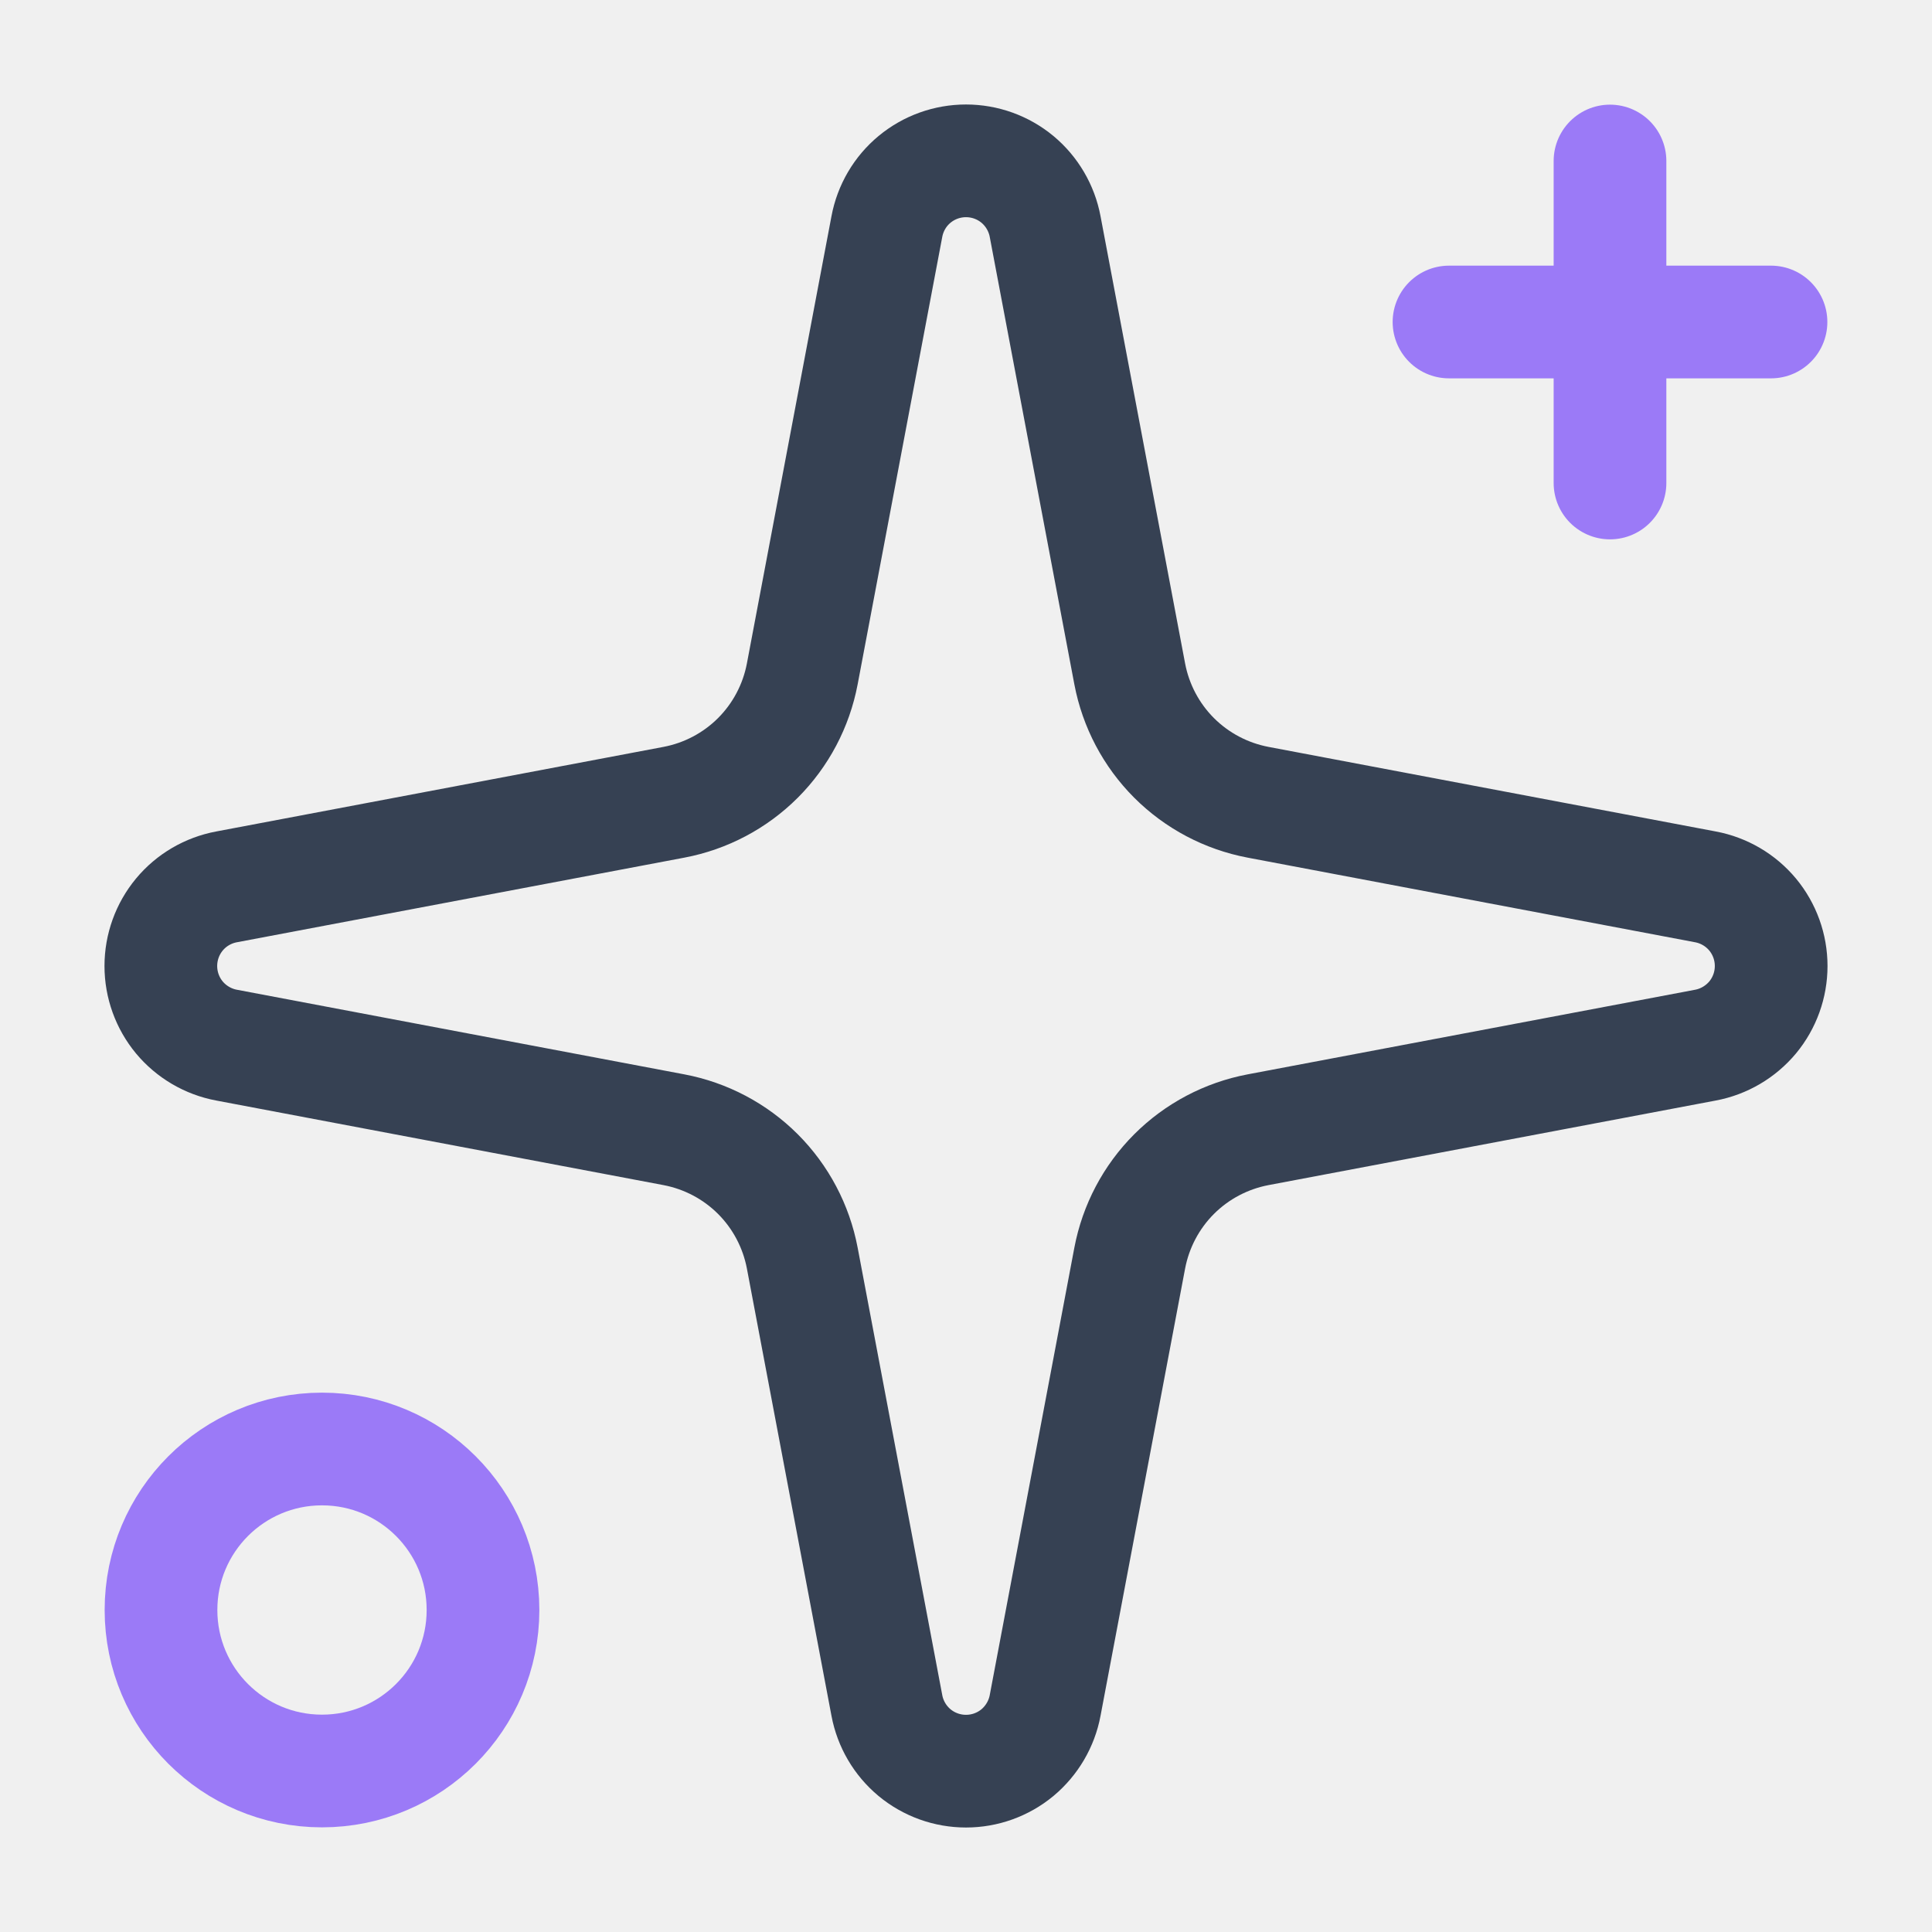
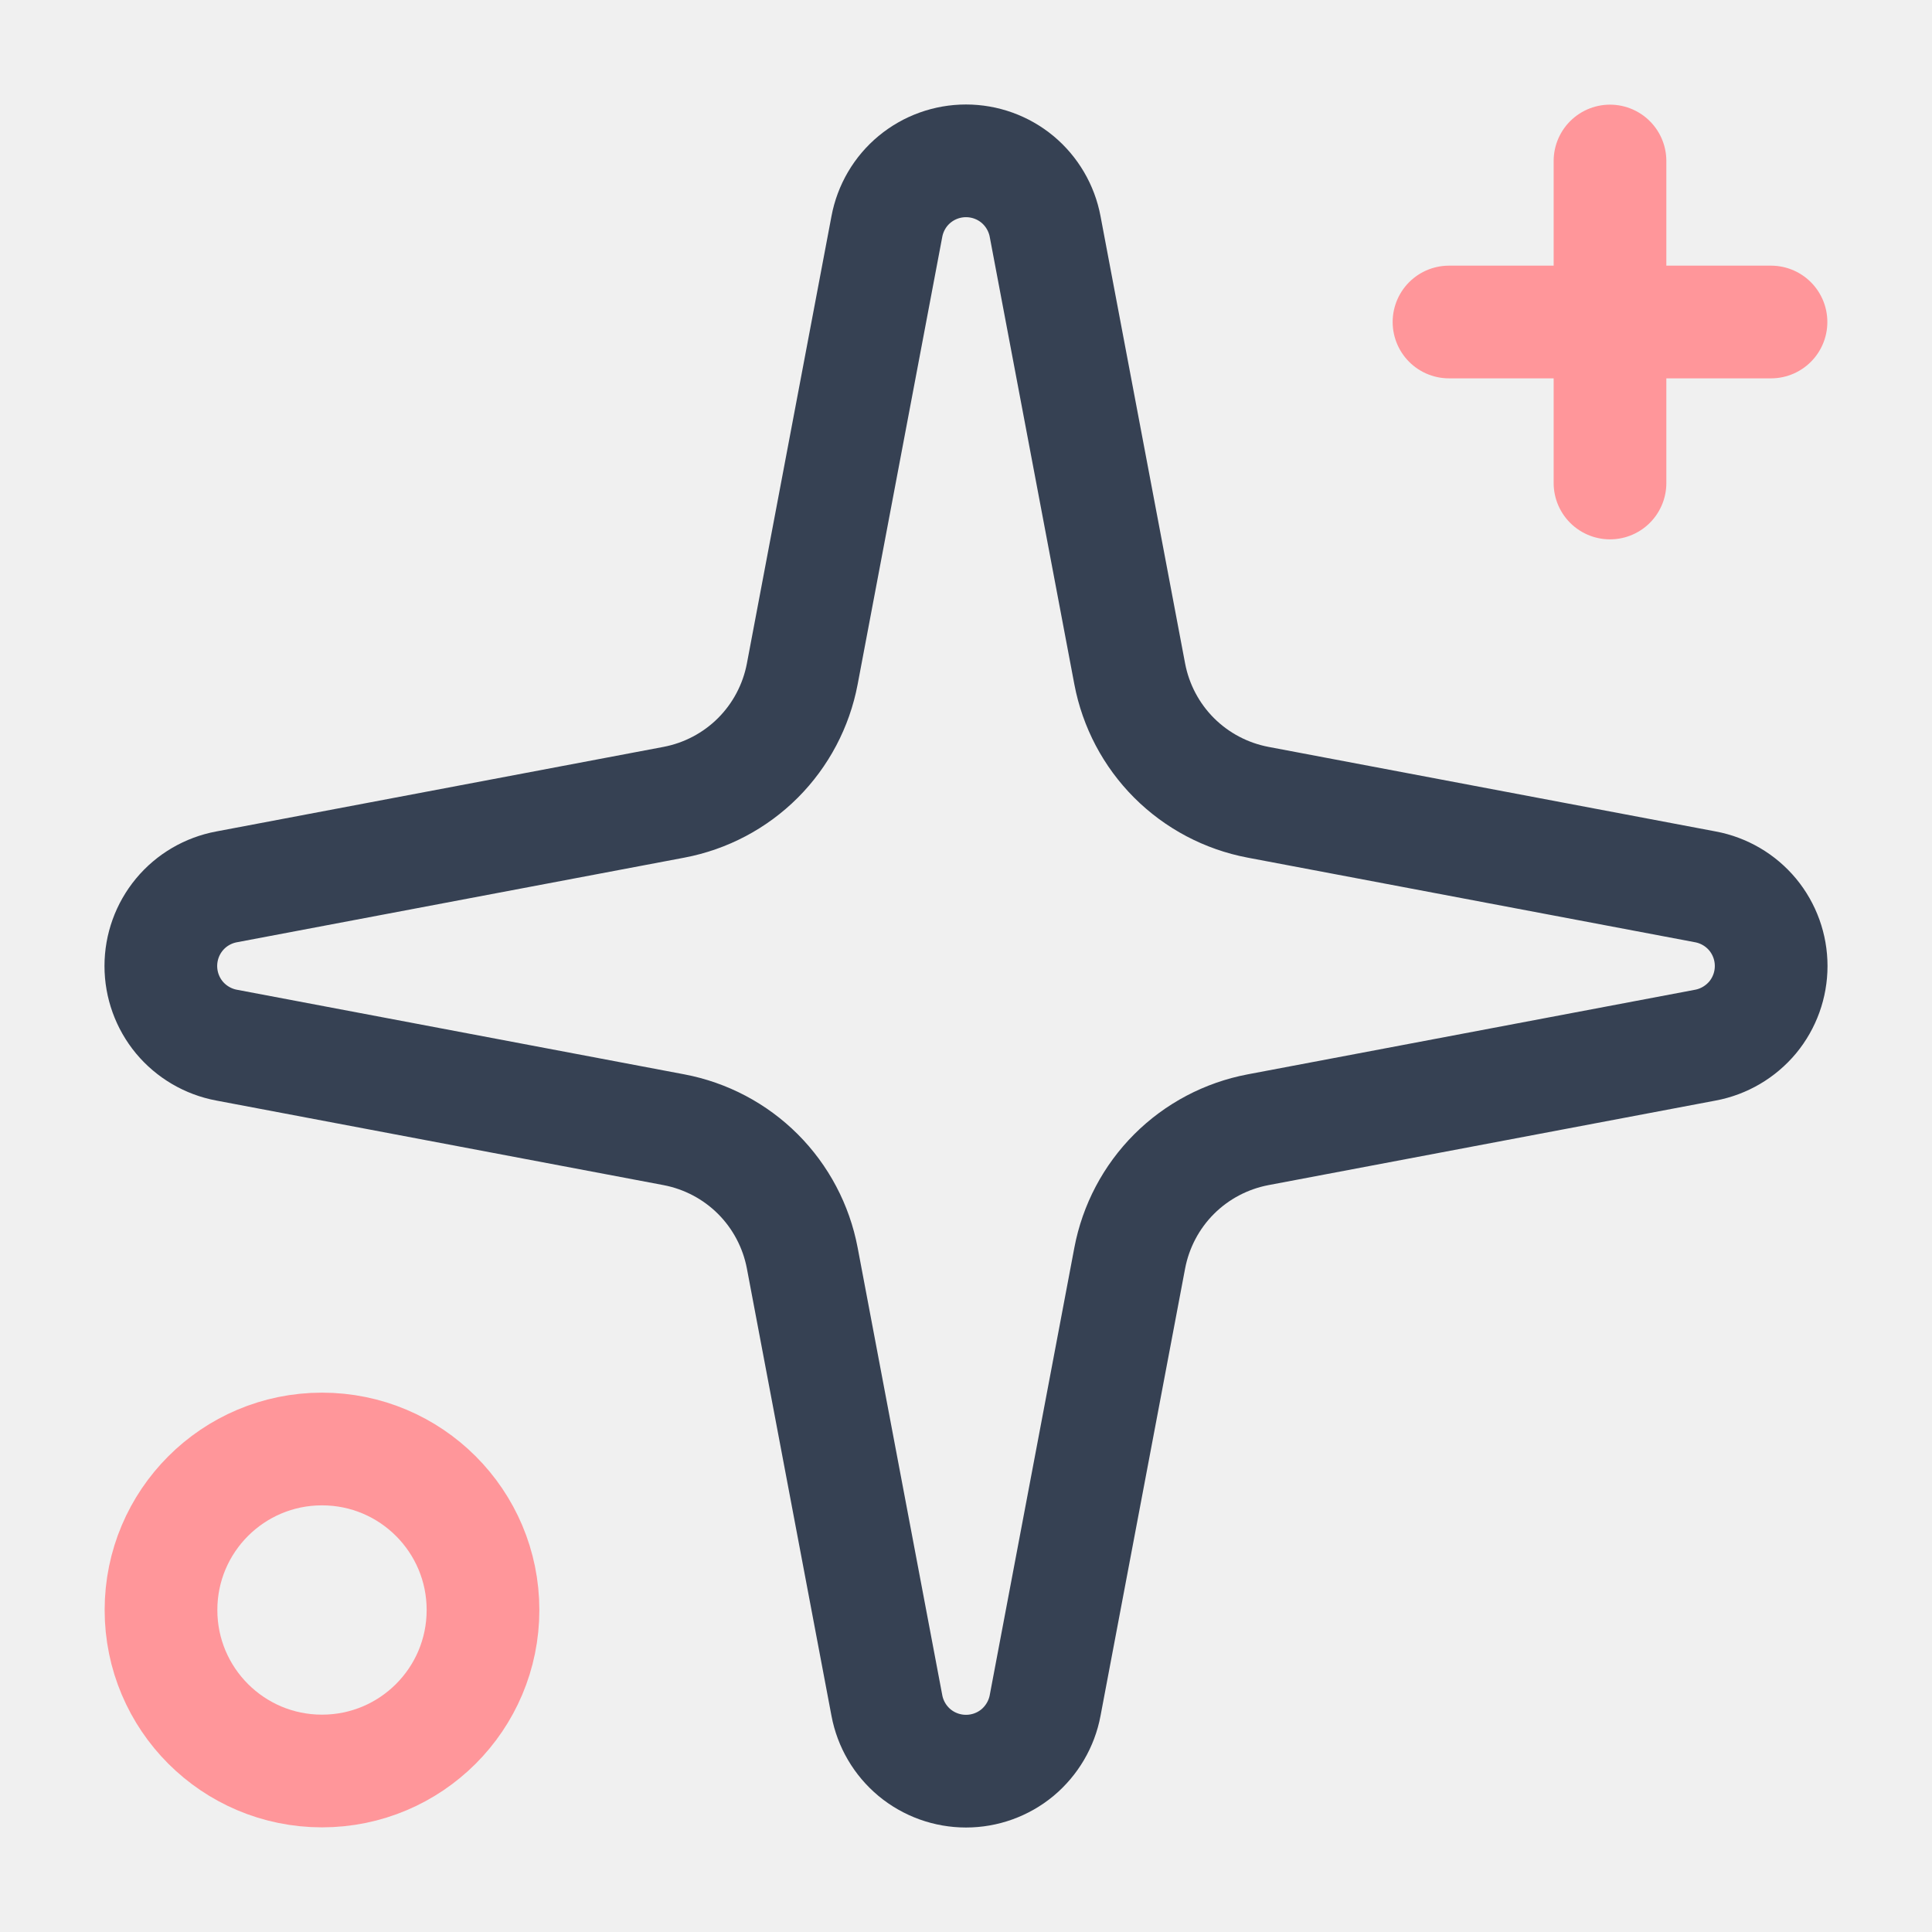
<svg xmlns="http://www.w3.org/2000/svg" width="24" height="24" viewBox="0 0 24 24" fill="none">
  <g clip-path="url(#clip0_6_1195)">
    <path d="M11.017 2.814C11.06 2.585 11.181 2.377 11.361 2.228C11.541 2.079 11.767 1.998 12 1.998C12.233 1.998 12.459 2.079 12.639 2.228C12.818 2.377 12.94 2.585 12.983 2.814L14.034 8.372C14.109 8.767 14.301 9.131 14.585 9.415C14.869 9.699 15.233 9.891 15.628 9.966L21.186 11.017C21.415 11.06 21.622 11.181 21.772 11.361C21.921 11.541 22.002 11.767 22.002 12C22.002 12.233 21.921 12.459 21.772 12.639C21.622 12.818 21.415 12.94 21.186 12.983L15.628 14.034C15.233 14.109 14.869 14.301 14.585 14.585C14.301 14.869 14.109 15.233 14.034 15.628L12.983 21.186C12.94 21.415 12.818 21.622 12.639 21.772C12.459 21.921 12.233 22.002 12 22.002C11.767 22.002 11.541 21.921 11.361 21.772C11.181 21.622 11.06 21.415 11.017 21.186L9.966 15.628C9.891 15.233 9.699 14.869 9.415 14.585C9.131 14.301 8.767 14.109 8.372 14.034L2.814 12.983C2.585 12.94 2.377 12.818 2.228 12.639C2.079 12.459 1.998 12.233 1.998 12C1.998 11.767 2.079 11.541 2.228 11.361C2.377 11.181 2.585 11.06 2.814 11.017L8.372 9.966C8.767 9.891 9.131 9.699 9.415 9.415C9.699 9.131 9.891 8.767 9.966 8.372L11.017 2.814Z" stroke="#364153" stroke-width="1.4" stroke-linecap="round" stroke-linejoin="round" />
-     <path d="M20 2V6" stroke="#9B7AF7" stroke-width="1.4" stroke-linecap="round" stroke-linejoin="round" />
-     <path d="M22 4H18" stroke="#9B7AF7" stroke-width="1.4" stroke-linecap="round" stroke-linejoin="round" />
-     <path d="M4 22C5.105 22 6 21.105 6 20C6 18.895 5.105 18 4 18C2.895 18 2 18.895 2 20C2 21.105 2.895 22 4 22Z" stroke="#9B7AF7" stroke-width="1.4" stroke-linecap="round" stroke-linejoin="round" />
+     <path d="M20 2V6" stroke="#FF969A" stroke-width="1.4" stroke-linecap="round" stroke-linejoin="round" />
+     <path d="M22 4H18" stroke="#FF969A" stroke-width="1.4" stroke-linecap="round" stroke-linejoin="round" />
+     <path d="M4 22C5.105 22 6 21.105 6 20C6 18.895 5.105 18 4 18C2.895 18 2 18.895 2 20C2 21.105 2.895 22 4 22Z" stroke="#FF969A" stroke-width="1.4" stroke-linecap="round" stroke-linejoin="round" />
  </g>
  <defs>
    <clipPath id="clip0_6_1195">
      <rect width="24" height="24" fill="white" />
    </clipPath>
  </defs>
</svg>
